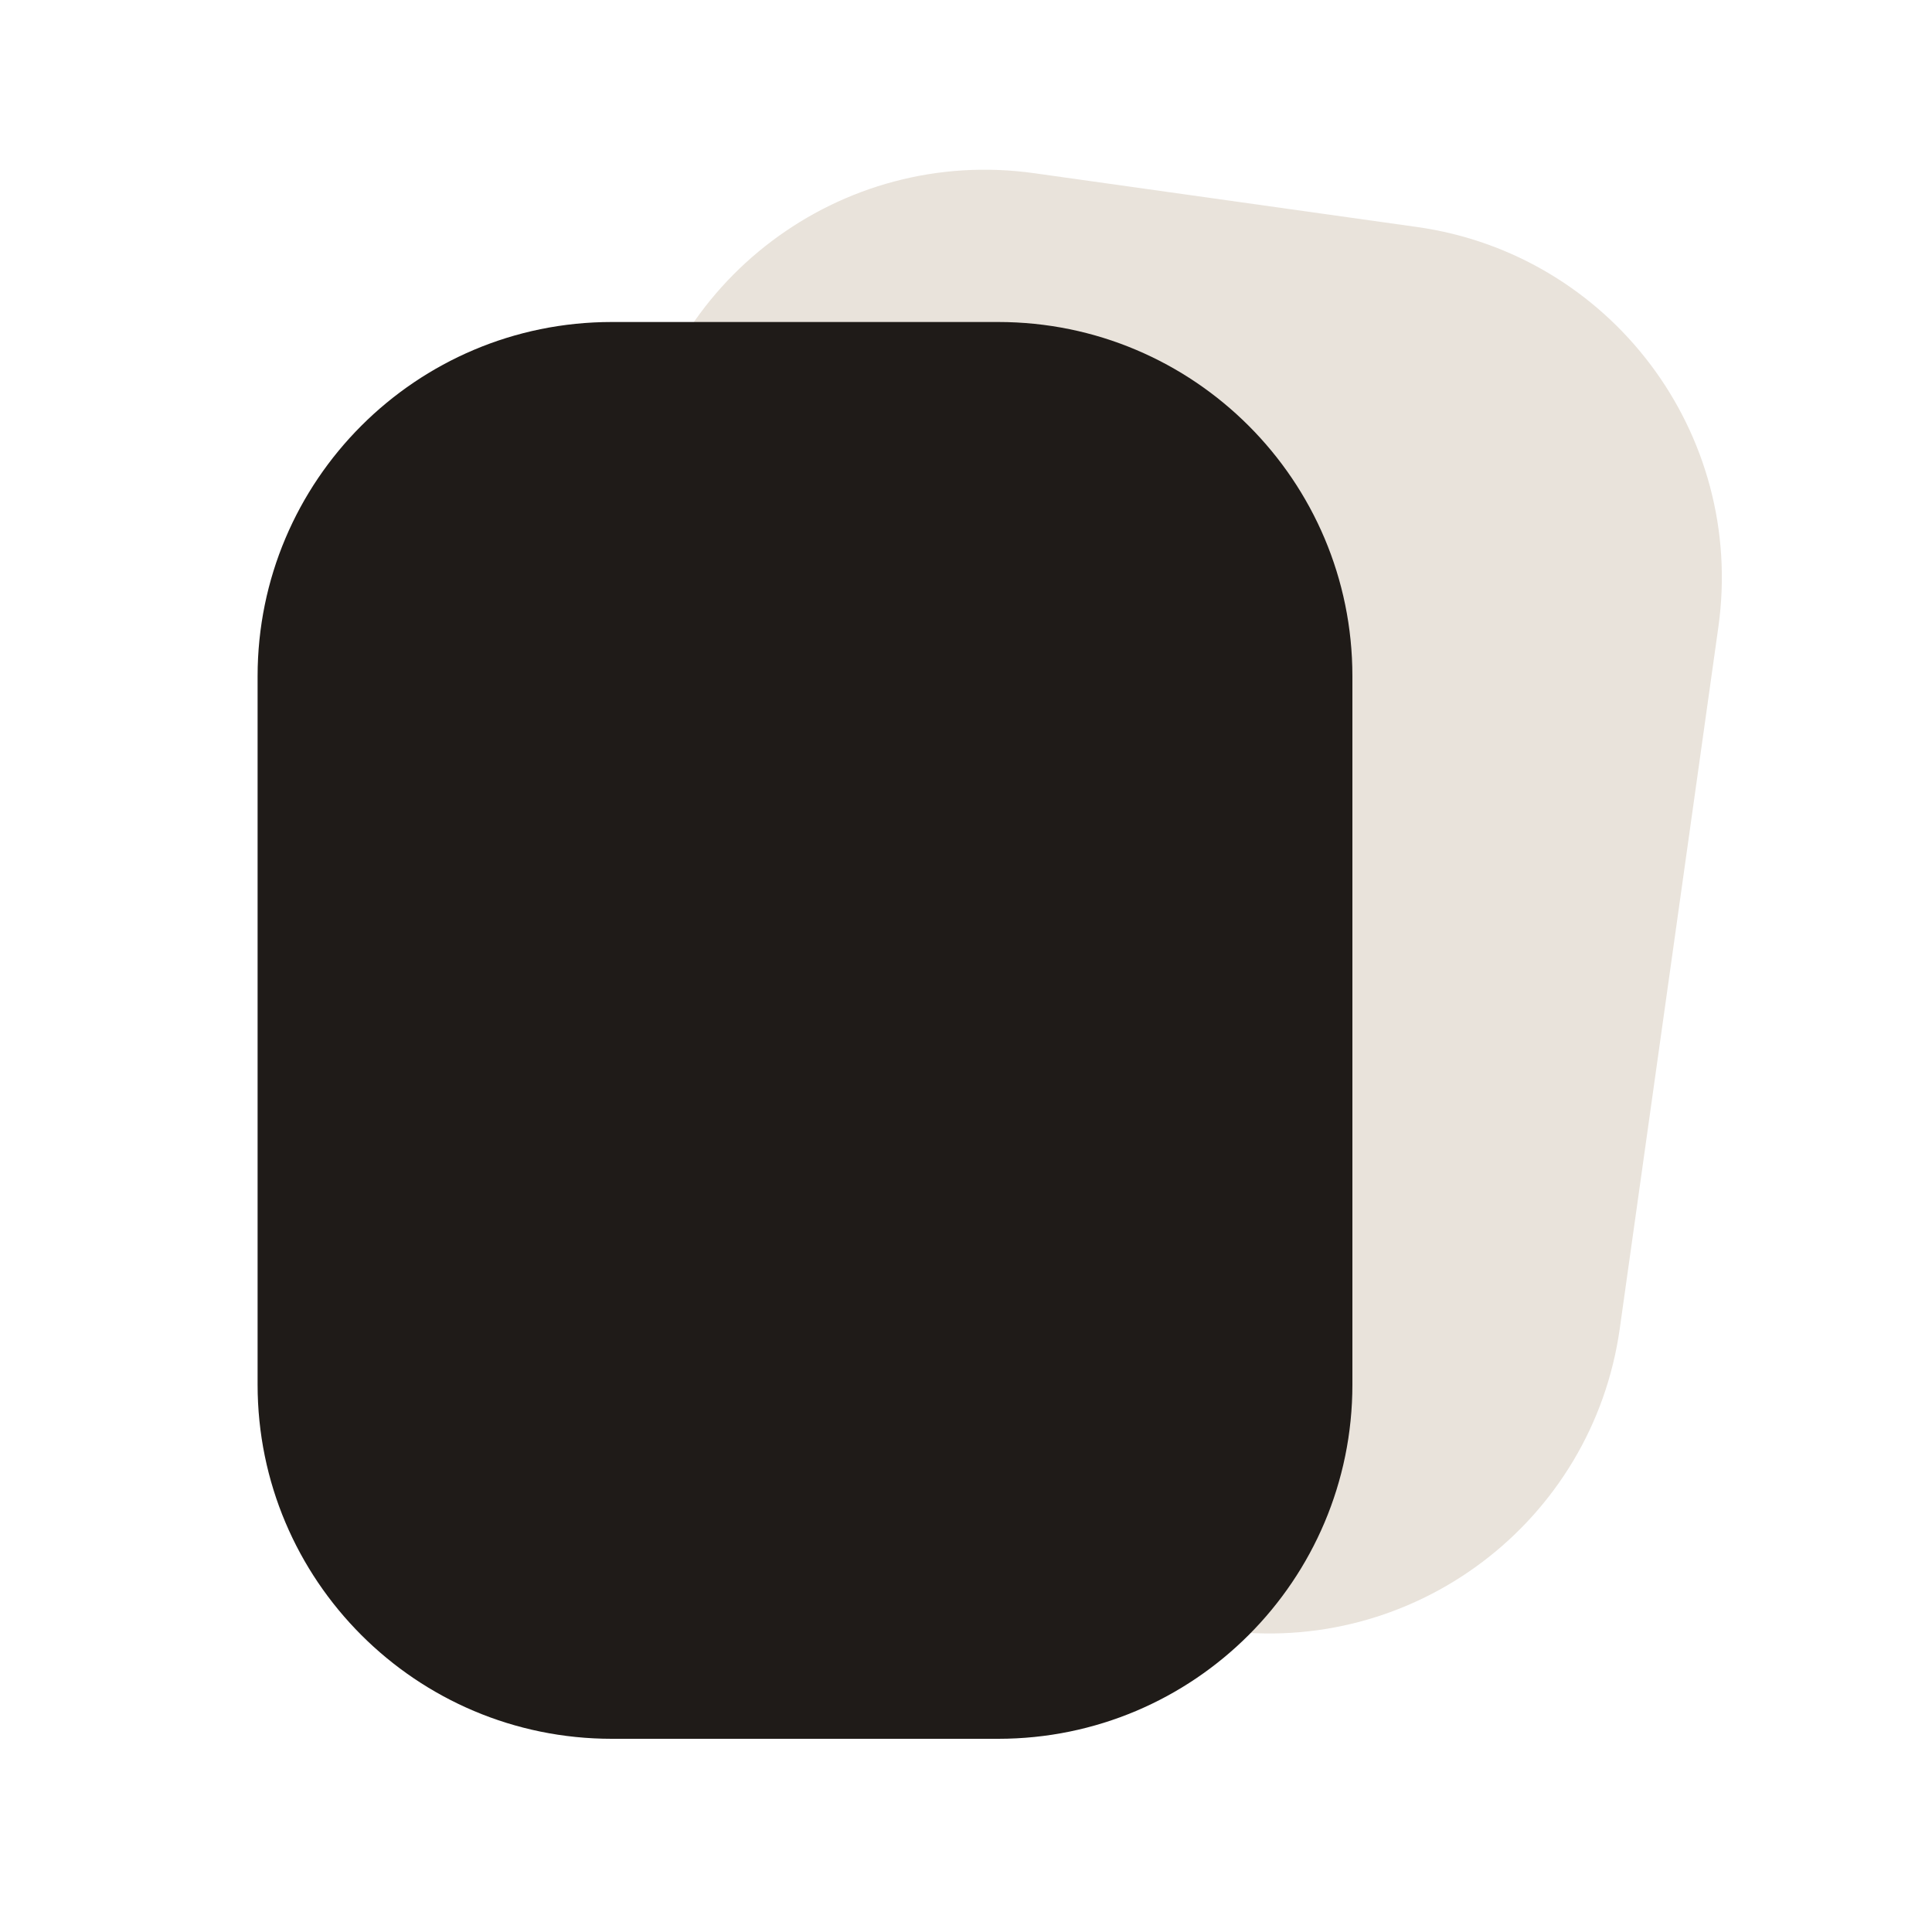
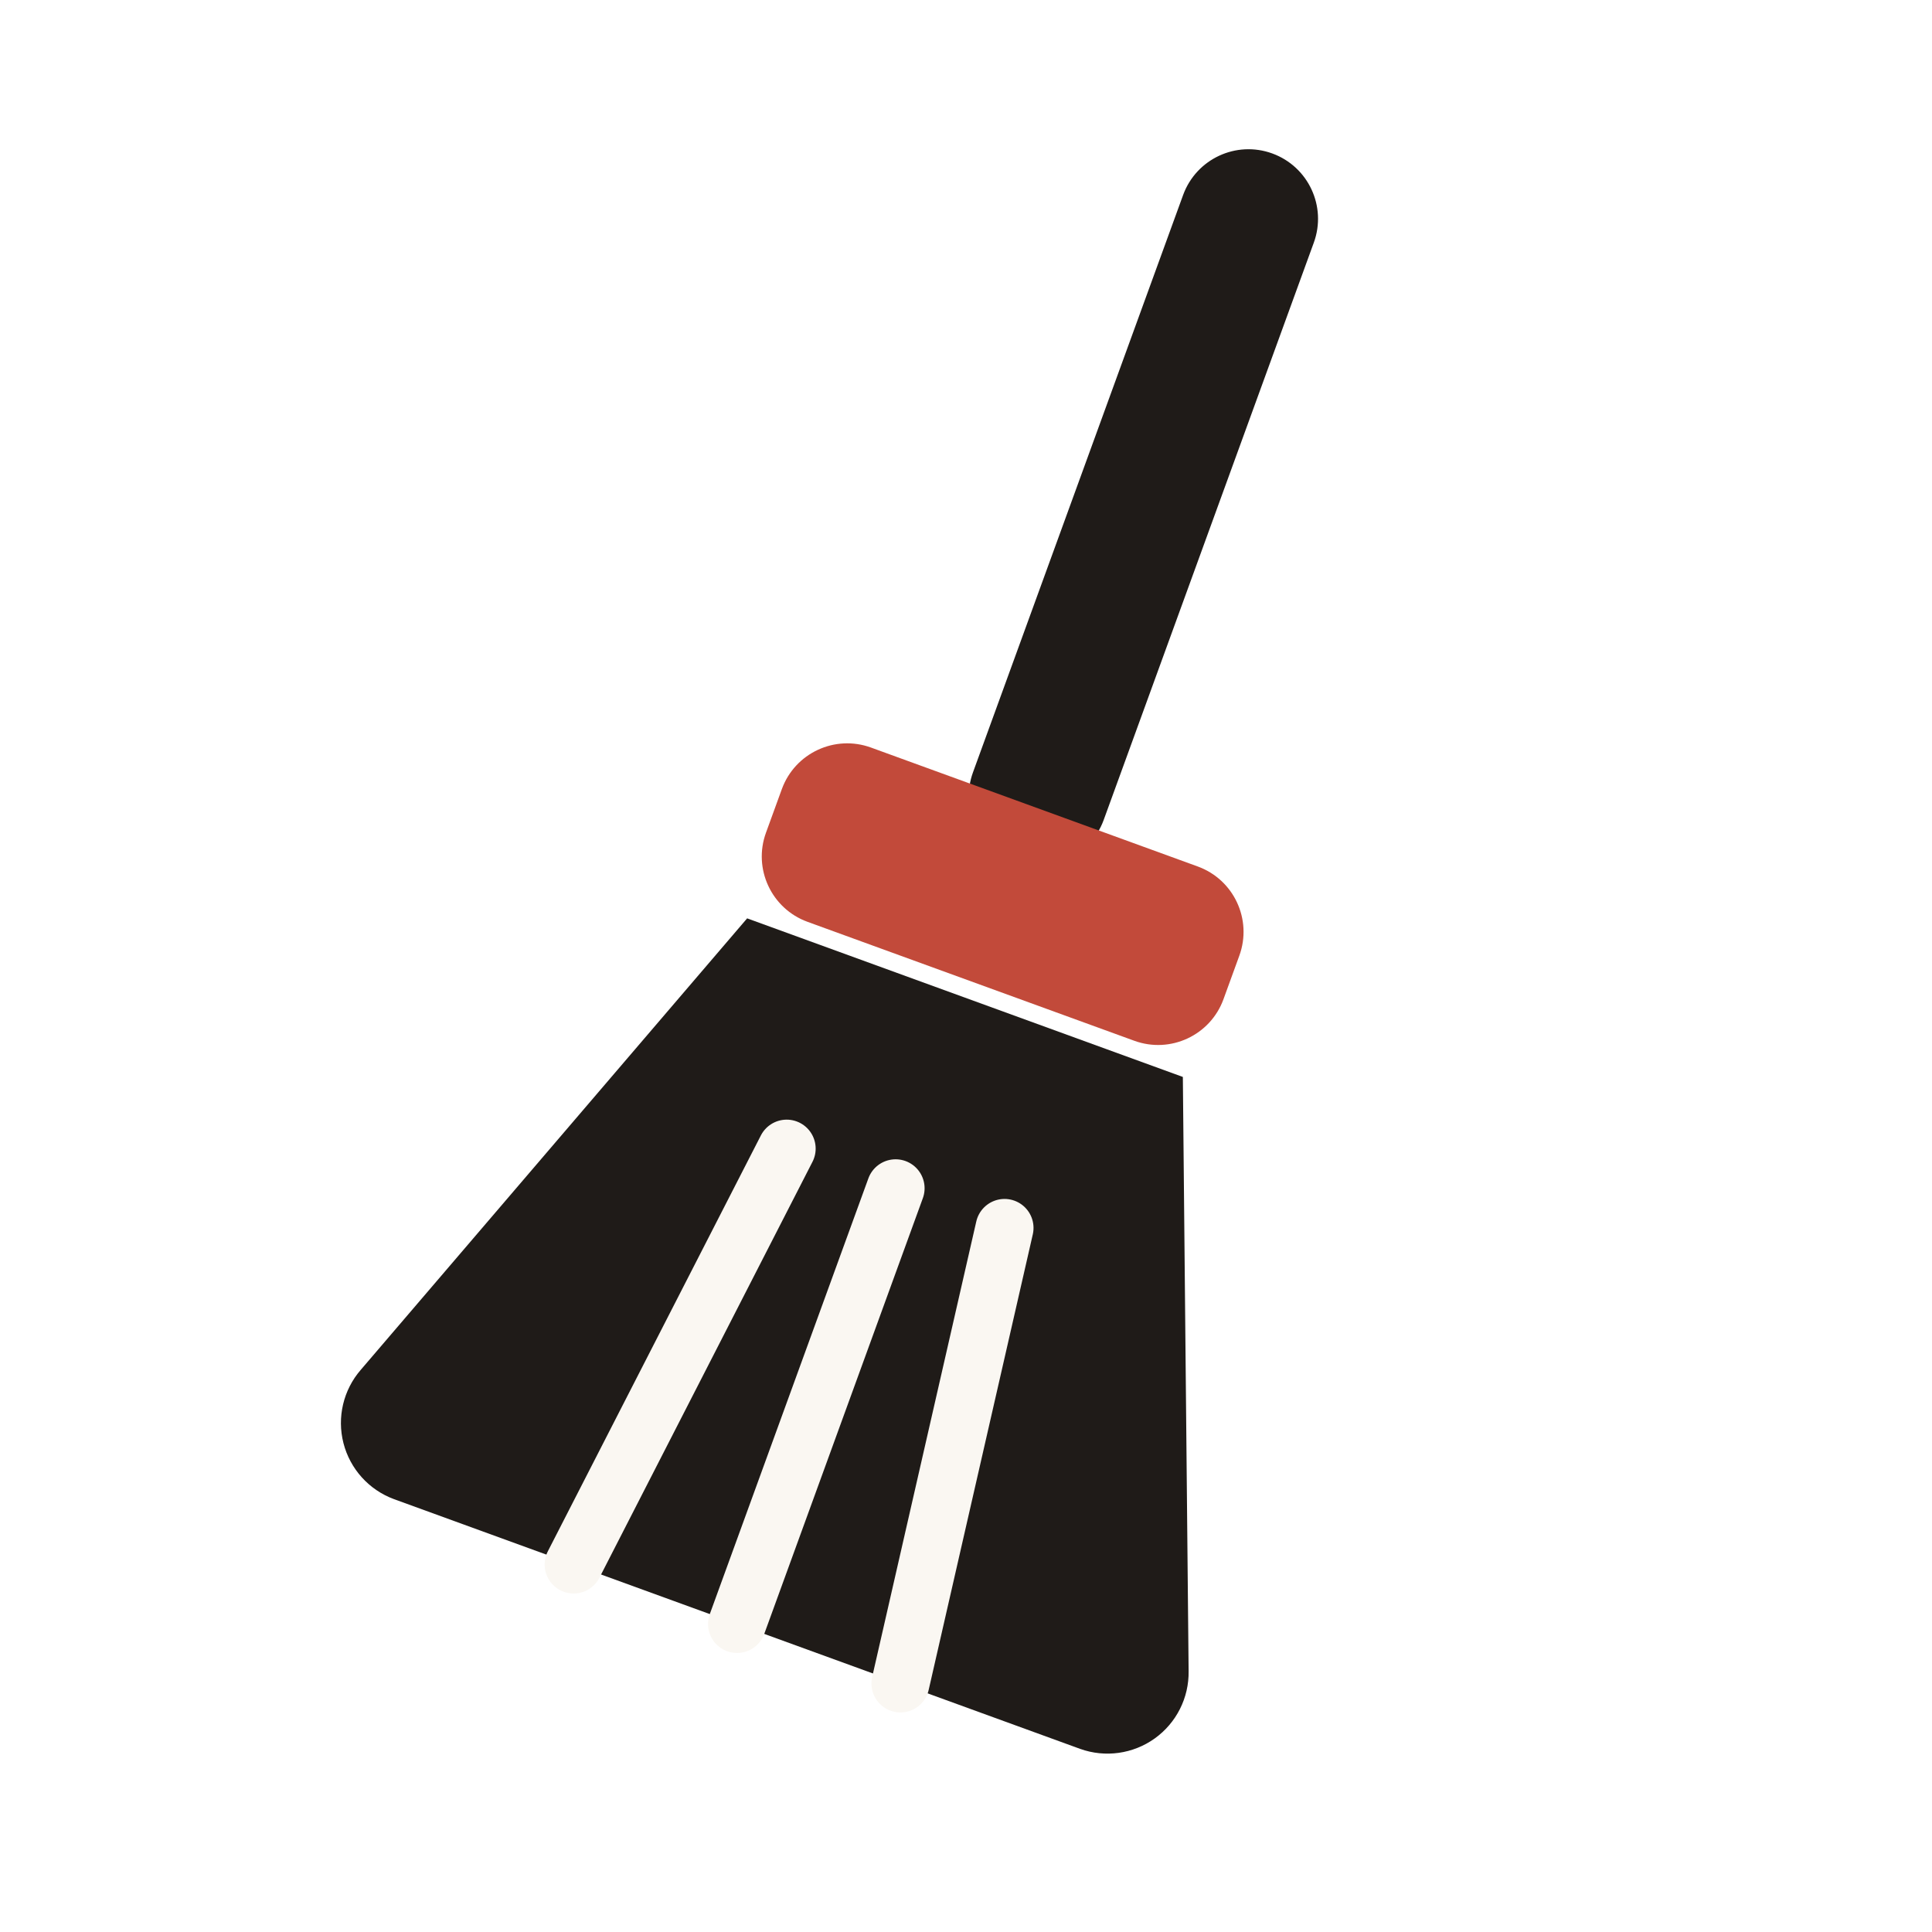
<svg xmlns="http://www.w3.org/2000/svg" width="32" height="32" viewBox="0 0 30 30">
-   <rect x="9" y="3" width="17" height="22" rx="5.5" fill="#e9e3db" transform="rotate(8 17.5 14)" />
-   <rect x="4" y="5" width="17" height="22" rx="5.5" fill="#1f1b18" />
+   <g transform="translate(0.6 -1.2) rotate(20 15 15) translate(1.5 1.5) scale(0.9)">
+     <rect x="13.8" y="1.5" width="2.4" height="13" rx="1.2" fill="#1f1b18" />
+     <rect x="10.8" y="13.5" width="8.4" height="3.2" rx="1.2" fill="#c24a3a" />
+     <path d="M11 17h8l3.6 9.6a1.4 1.4 0 0 1-1.3 1.9H8.7a1.4 1.4 0 0 1-1.3-1.9Z" fill="#1f1b18" />
+     <path d="M13 20.5 12 28.5M15 20.5v8M17 20.5l1 8" stroke="#faf7f2" stroke-width="1" stroke-linecap="round" />
+   </g>
</svg>
